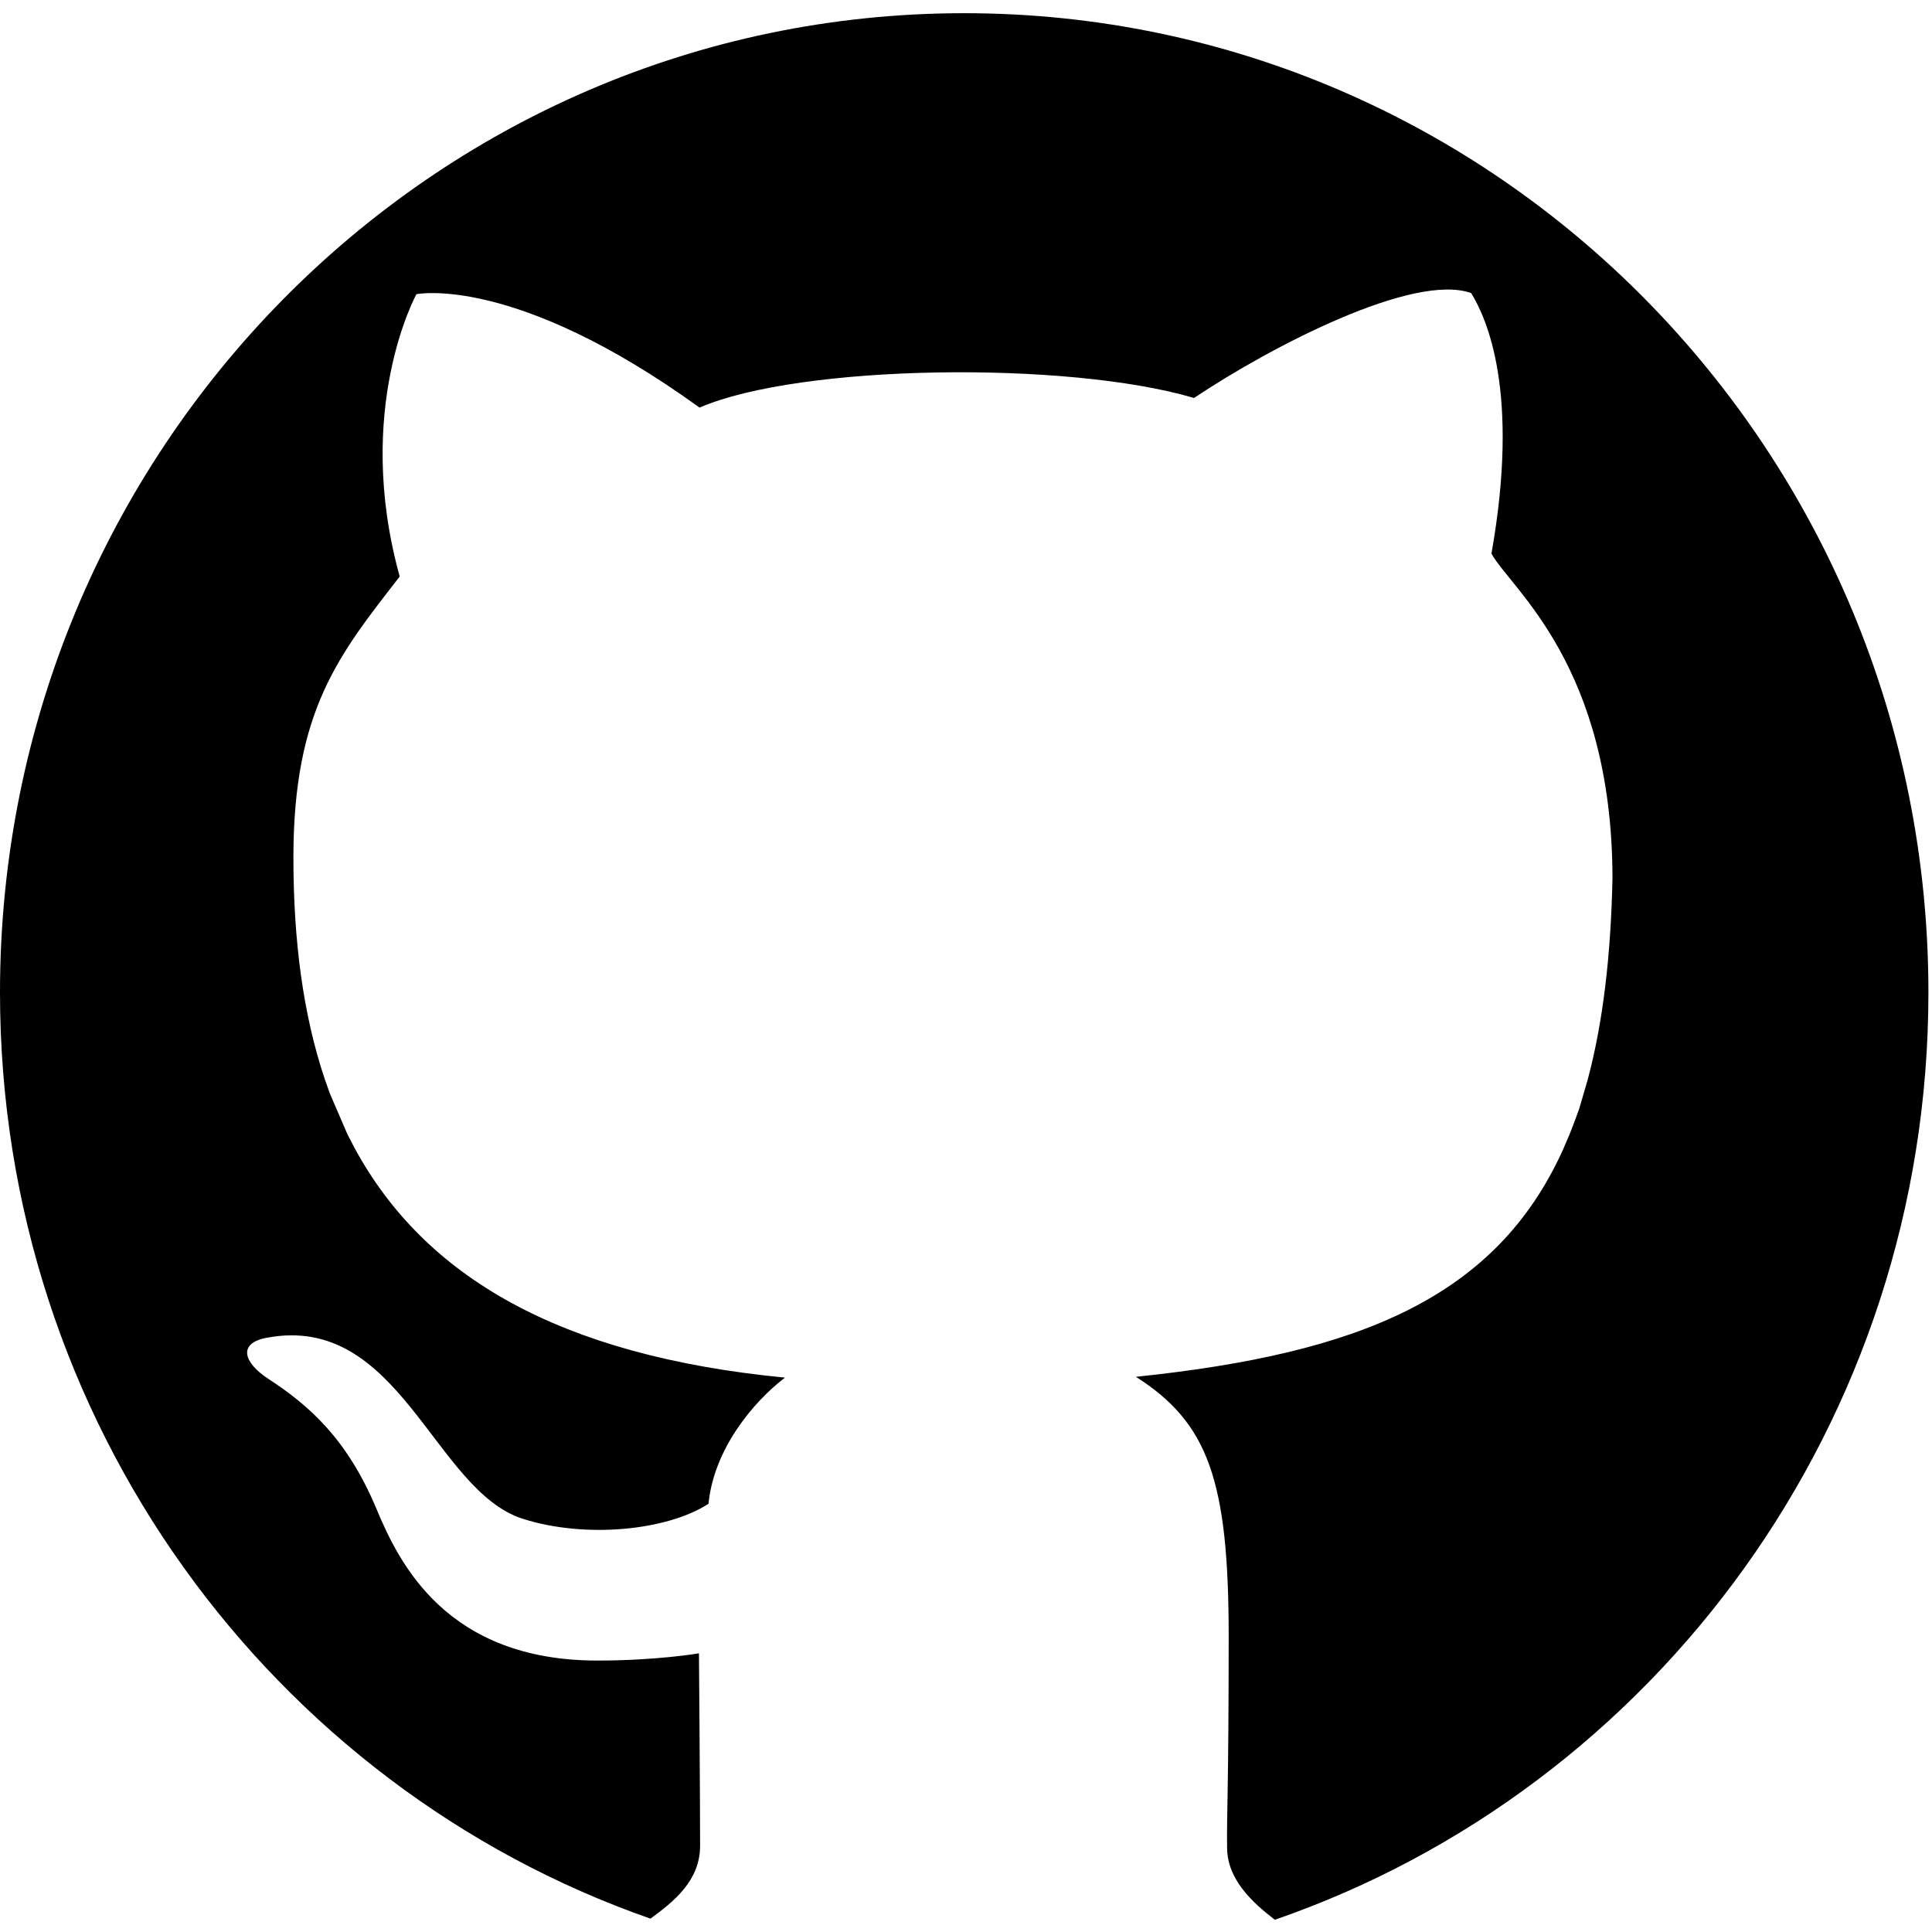
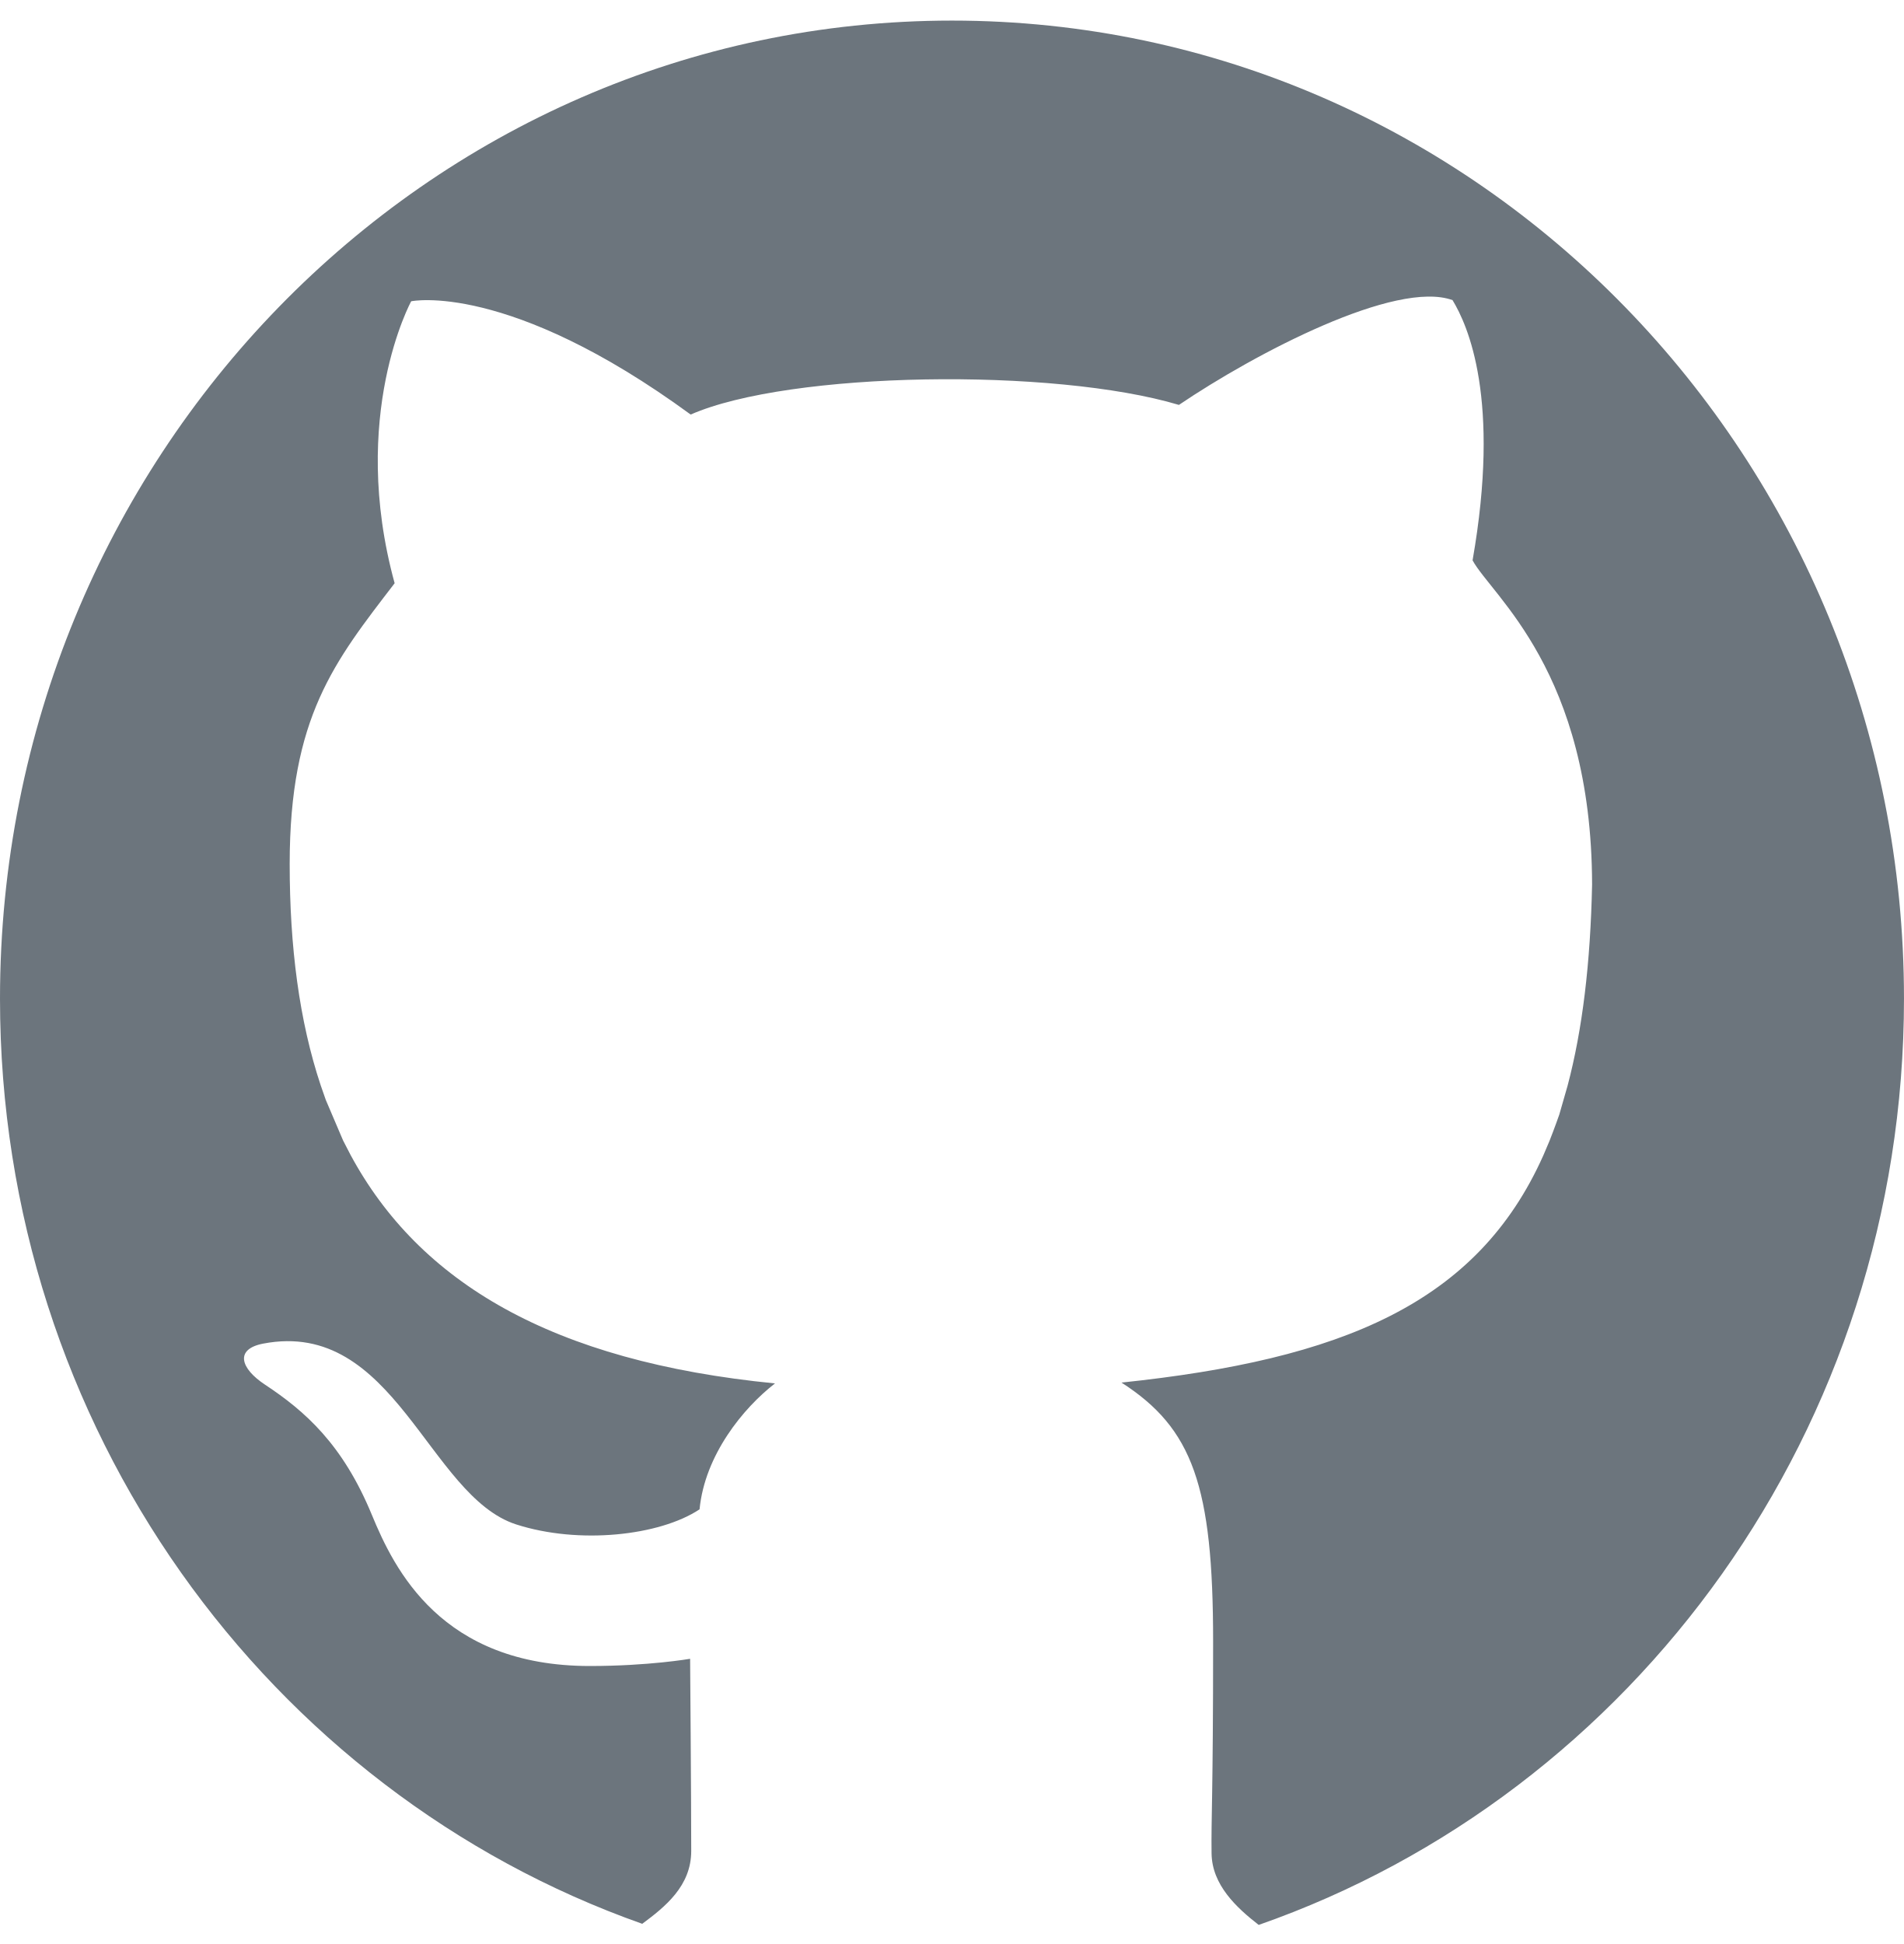
- <svg xmlns="http://www.w3.org/2000/svg" width="76" height="76" viewBox="0 0 76 76" fill="none">
-   <path d="M75.859 39.041C75.859 17.765 58.877 0.519 37.929 0.519C16.982 0.519 0 17.765 0 39.041C0 55.927 10.699 70.274 25.587 75.475C26.495 74.81 27.54 73.989 27.54 72.607C27.54 70.488 27.495 65.038 27.495 65.038C27.495 65.038 25.849 65.322 23.499 65.322C17.579 65.322 15.707 61.507 14.816 59.371C13.656 56.59 12.152 55.284 10.555 54.24C9.574 53.598 9.348 52.842 10.484 52.626C15.724 51.629 17.064 58.629 20.563 59.745C23.061 60.54 26.273 60.197 27.871 59.153C28.081 57.015 29.608 55.166 30.878 54.192C21.977 53.328 16.699 50.206 13.962 45.186L13.669 44.624L12.982 43.03L12.778 42.458C11.921 39.91 11.542 36.993 11.542 33.733C11.542 27.947 13.327 25.764 15.724 22.679C13.891 16.082 16.381 11.573 16.381 11.573C16.381 11.573 20.234 10.766 27.518 16.034C31.464 14.326 41.99 14.183 46.97 15.655C50.025 13.614 55.616 10.719 57.872 11.529C58.482 12.522 59.798 15.417 58.67 21.777C59.435 23.172 63.416 26.143 63.431 34.544C63.367 37.642 63.048 40.258 62.456 42.47L62.127 43.601C62.127 43.601 61.939 44.134 61.734 44.643L61.493 45.205C58.853 51.063 53.436 53.251 44.683 54.16C47.519 55.963 48.333 58.226 48.333 64.349C48.333 70.471 48.252 71.293 48.271 72.702C48.287 73.946 49.268 74.841 50.149 75.519C65.101 70.354 75.859 55.973 75.859 39.041Z" fill="black" />
+ <svg xmlns="http://www.w3.org/2000/svg" width="48" height="49" viewBox="0 0 48 49" fill="none">
+   <path d="M48 25.173C48 11.557 37.255 0.519 24 0.519C10.745 0.519 0 11.557 0 25.173C0 35.98 6.77 45.162 16.191 48.491C16.765 48.065 17.426 47.54 17.426 46.655C17.426 45.299 17.398 41.811 17.398 41.811C17.398 41.811 16.356 41.993 14.869 41.993C11.123 41.993 9.939 39.551 9.375 38.184C8.641 36.404 7.69 35.568 6.679 34.9C6.058 34.489 5.915 34.006 6.634 33.867C9.949 33.23 10.797 37.709 13.012 38.424C14.592 38.933 16.625 38.713 17.636 38.044C17.769 36.676 18.734 35.493 19.538 34.87C13.906 34.317 10.566 32.318 8.835 29.106L8.649 28.746L8.214 27.726L8.086 27.36C7.543 25.73 7.303 23.862 7.303 21.776C7.303 18.073 8.433 16.675 9.949 14.701C8.79 10.479 10.366 7.594 10.366 7.594C10.366 7.594 12.803 7.077 17.412 10.449C19.909 9.355 26.569 9.264 29.721 10.206C31.653 8.9 35.191 7.047 36.619 7.565C37.005 8.201 37.838 10.054 37.124 14.124C37.608 15.017 40.127 16.919 40.137 22.295C40.096 24.277 39.894 25.952 39.519 27.367L39.311 28.091C39.311 28.091 39.192 28.433 39.063 28.758L38.91 29.118C37.239 32.867 33.812 34.267 28.273 34.849C30.068 36.003 30.583 37.452 30.583 41.37C30.583 45.288 30.532 45.814 30.544 46.716C30.554 47.512 31.174 48.085 31.732 48.519C41.193 45.213 48 36.01 48 25.173Z" fill="#6C757D" />
</svg>
